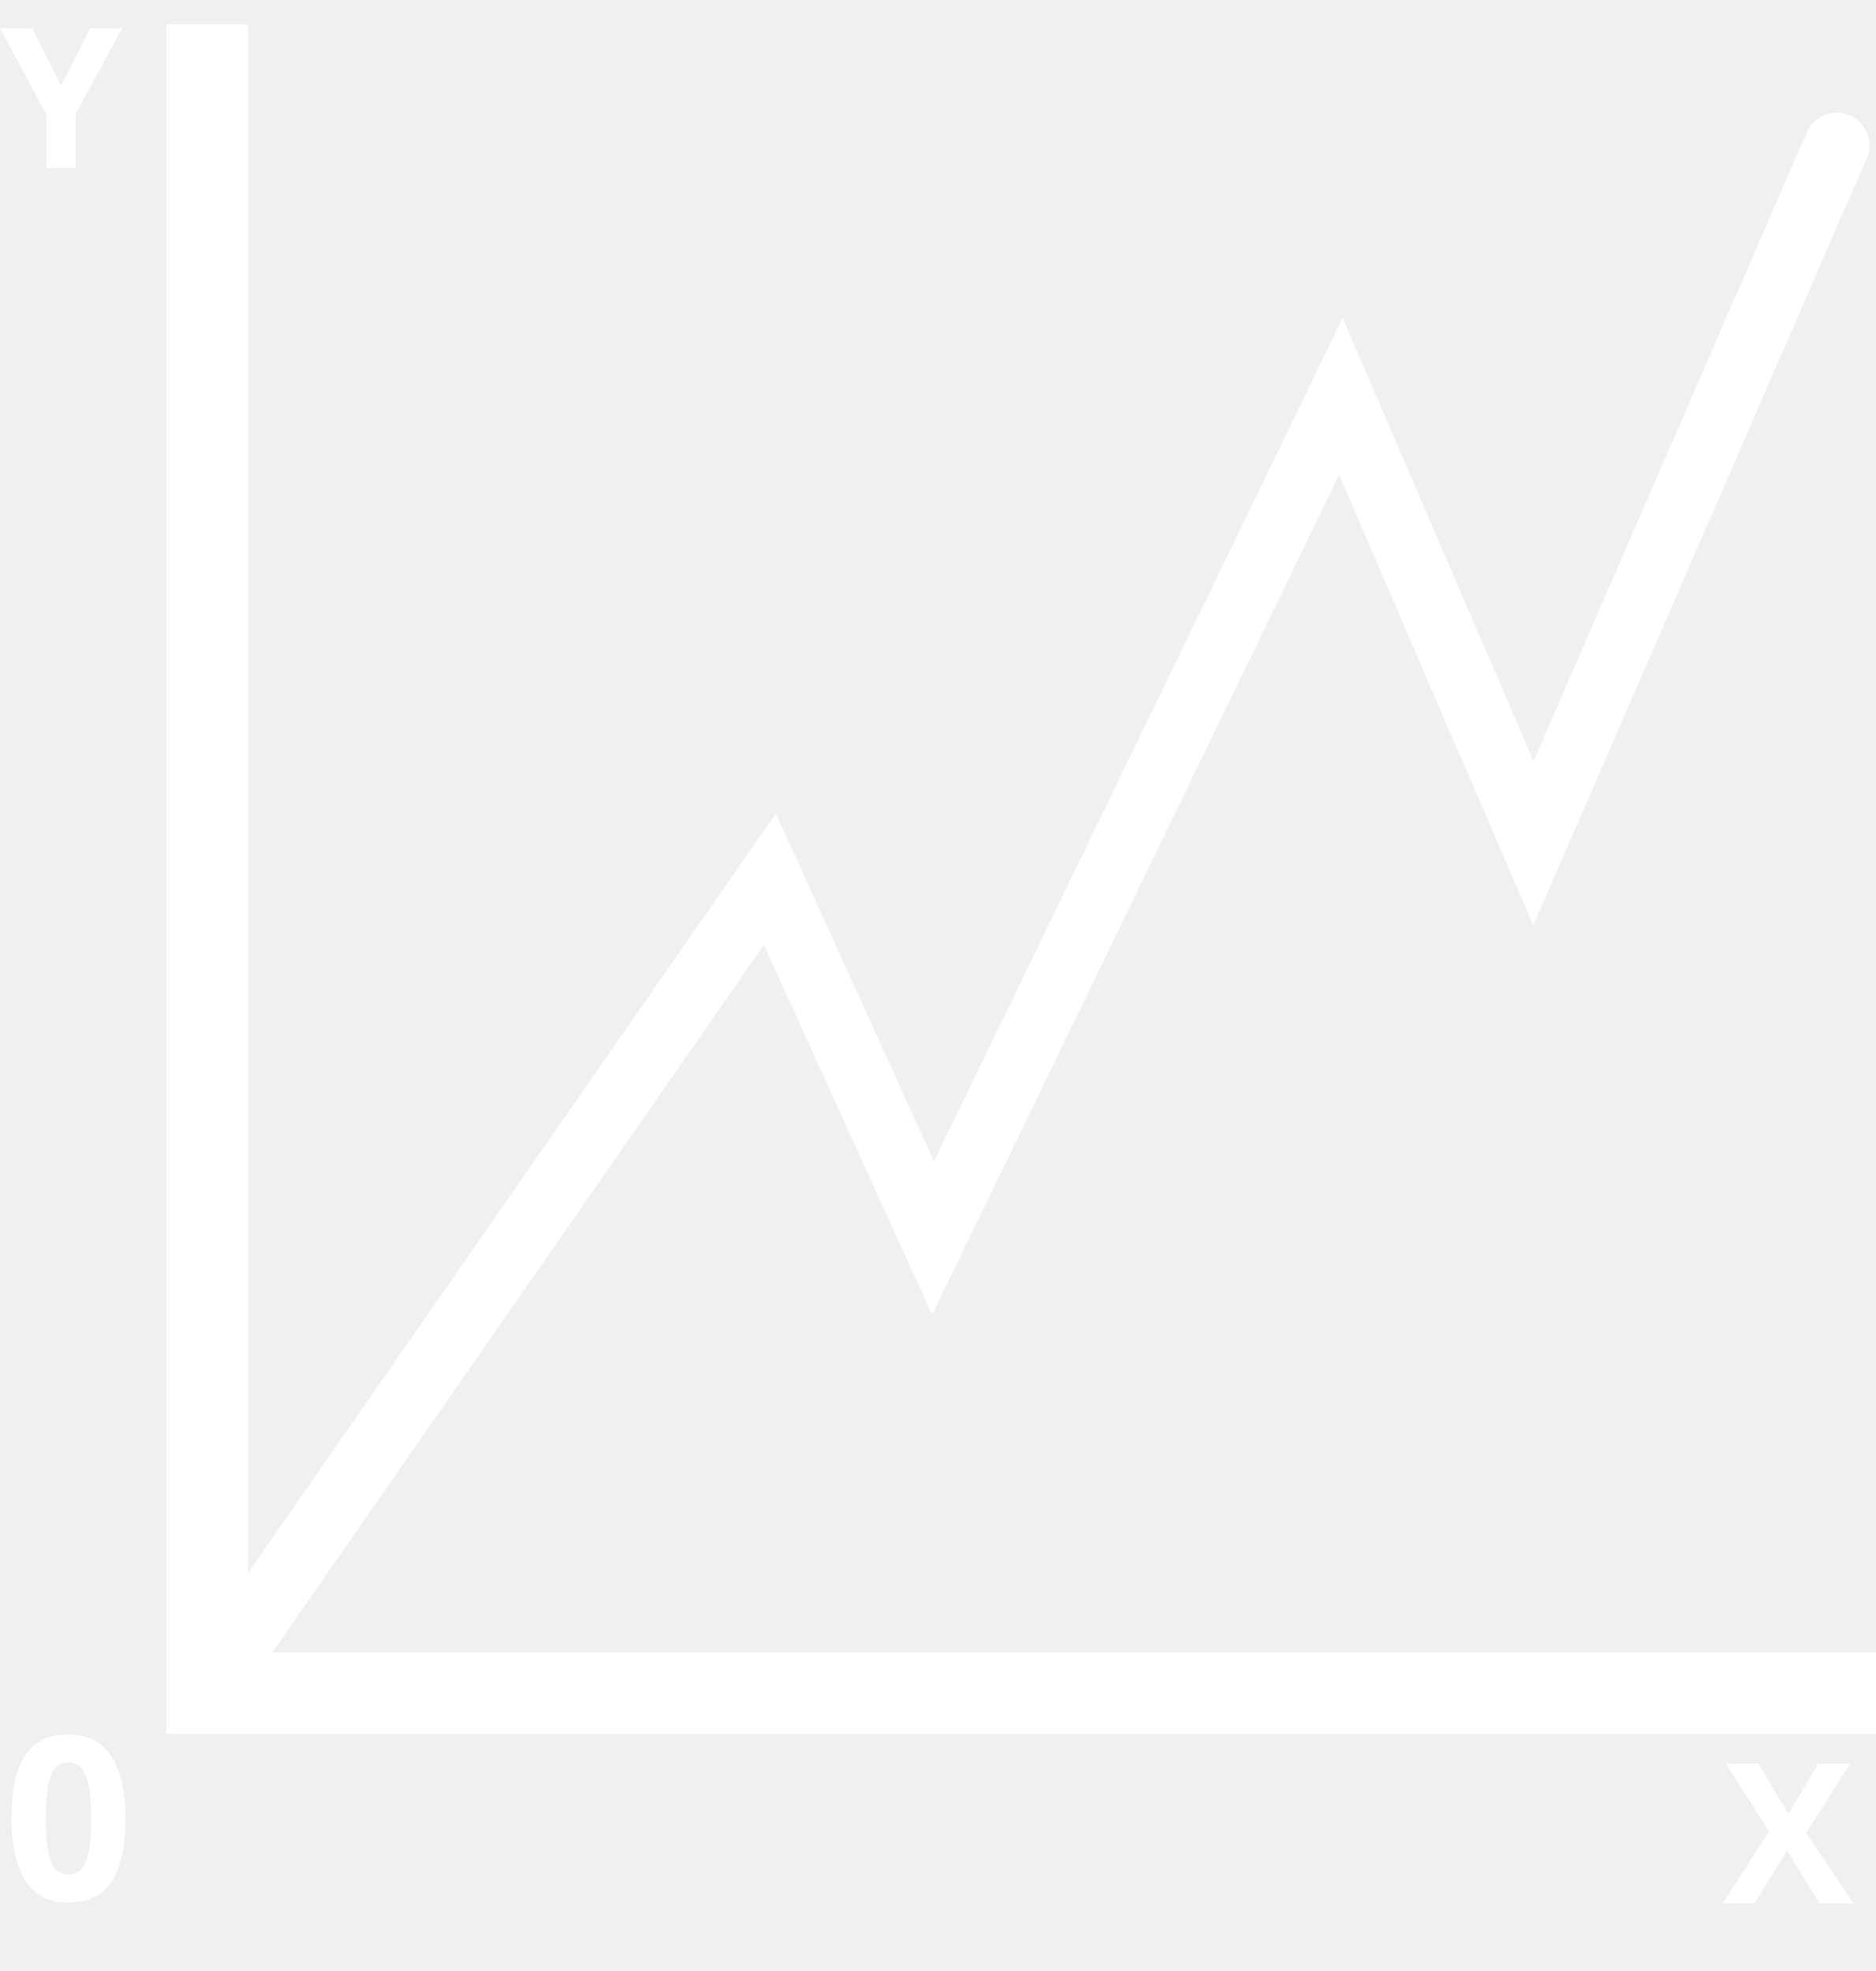
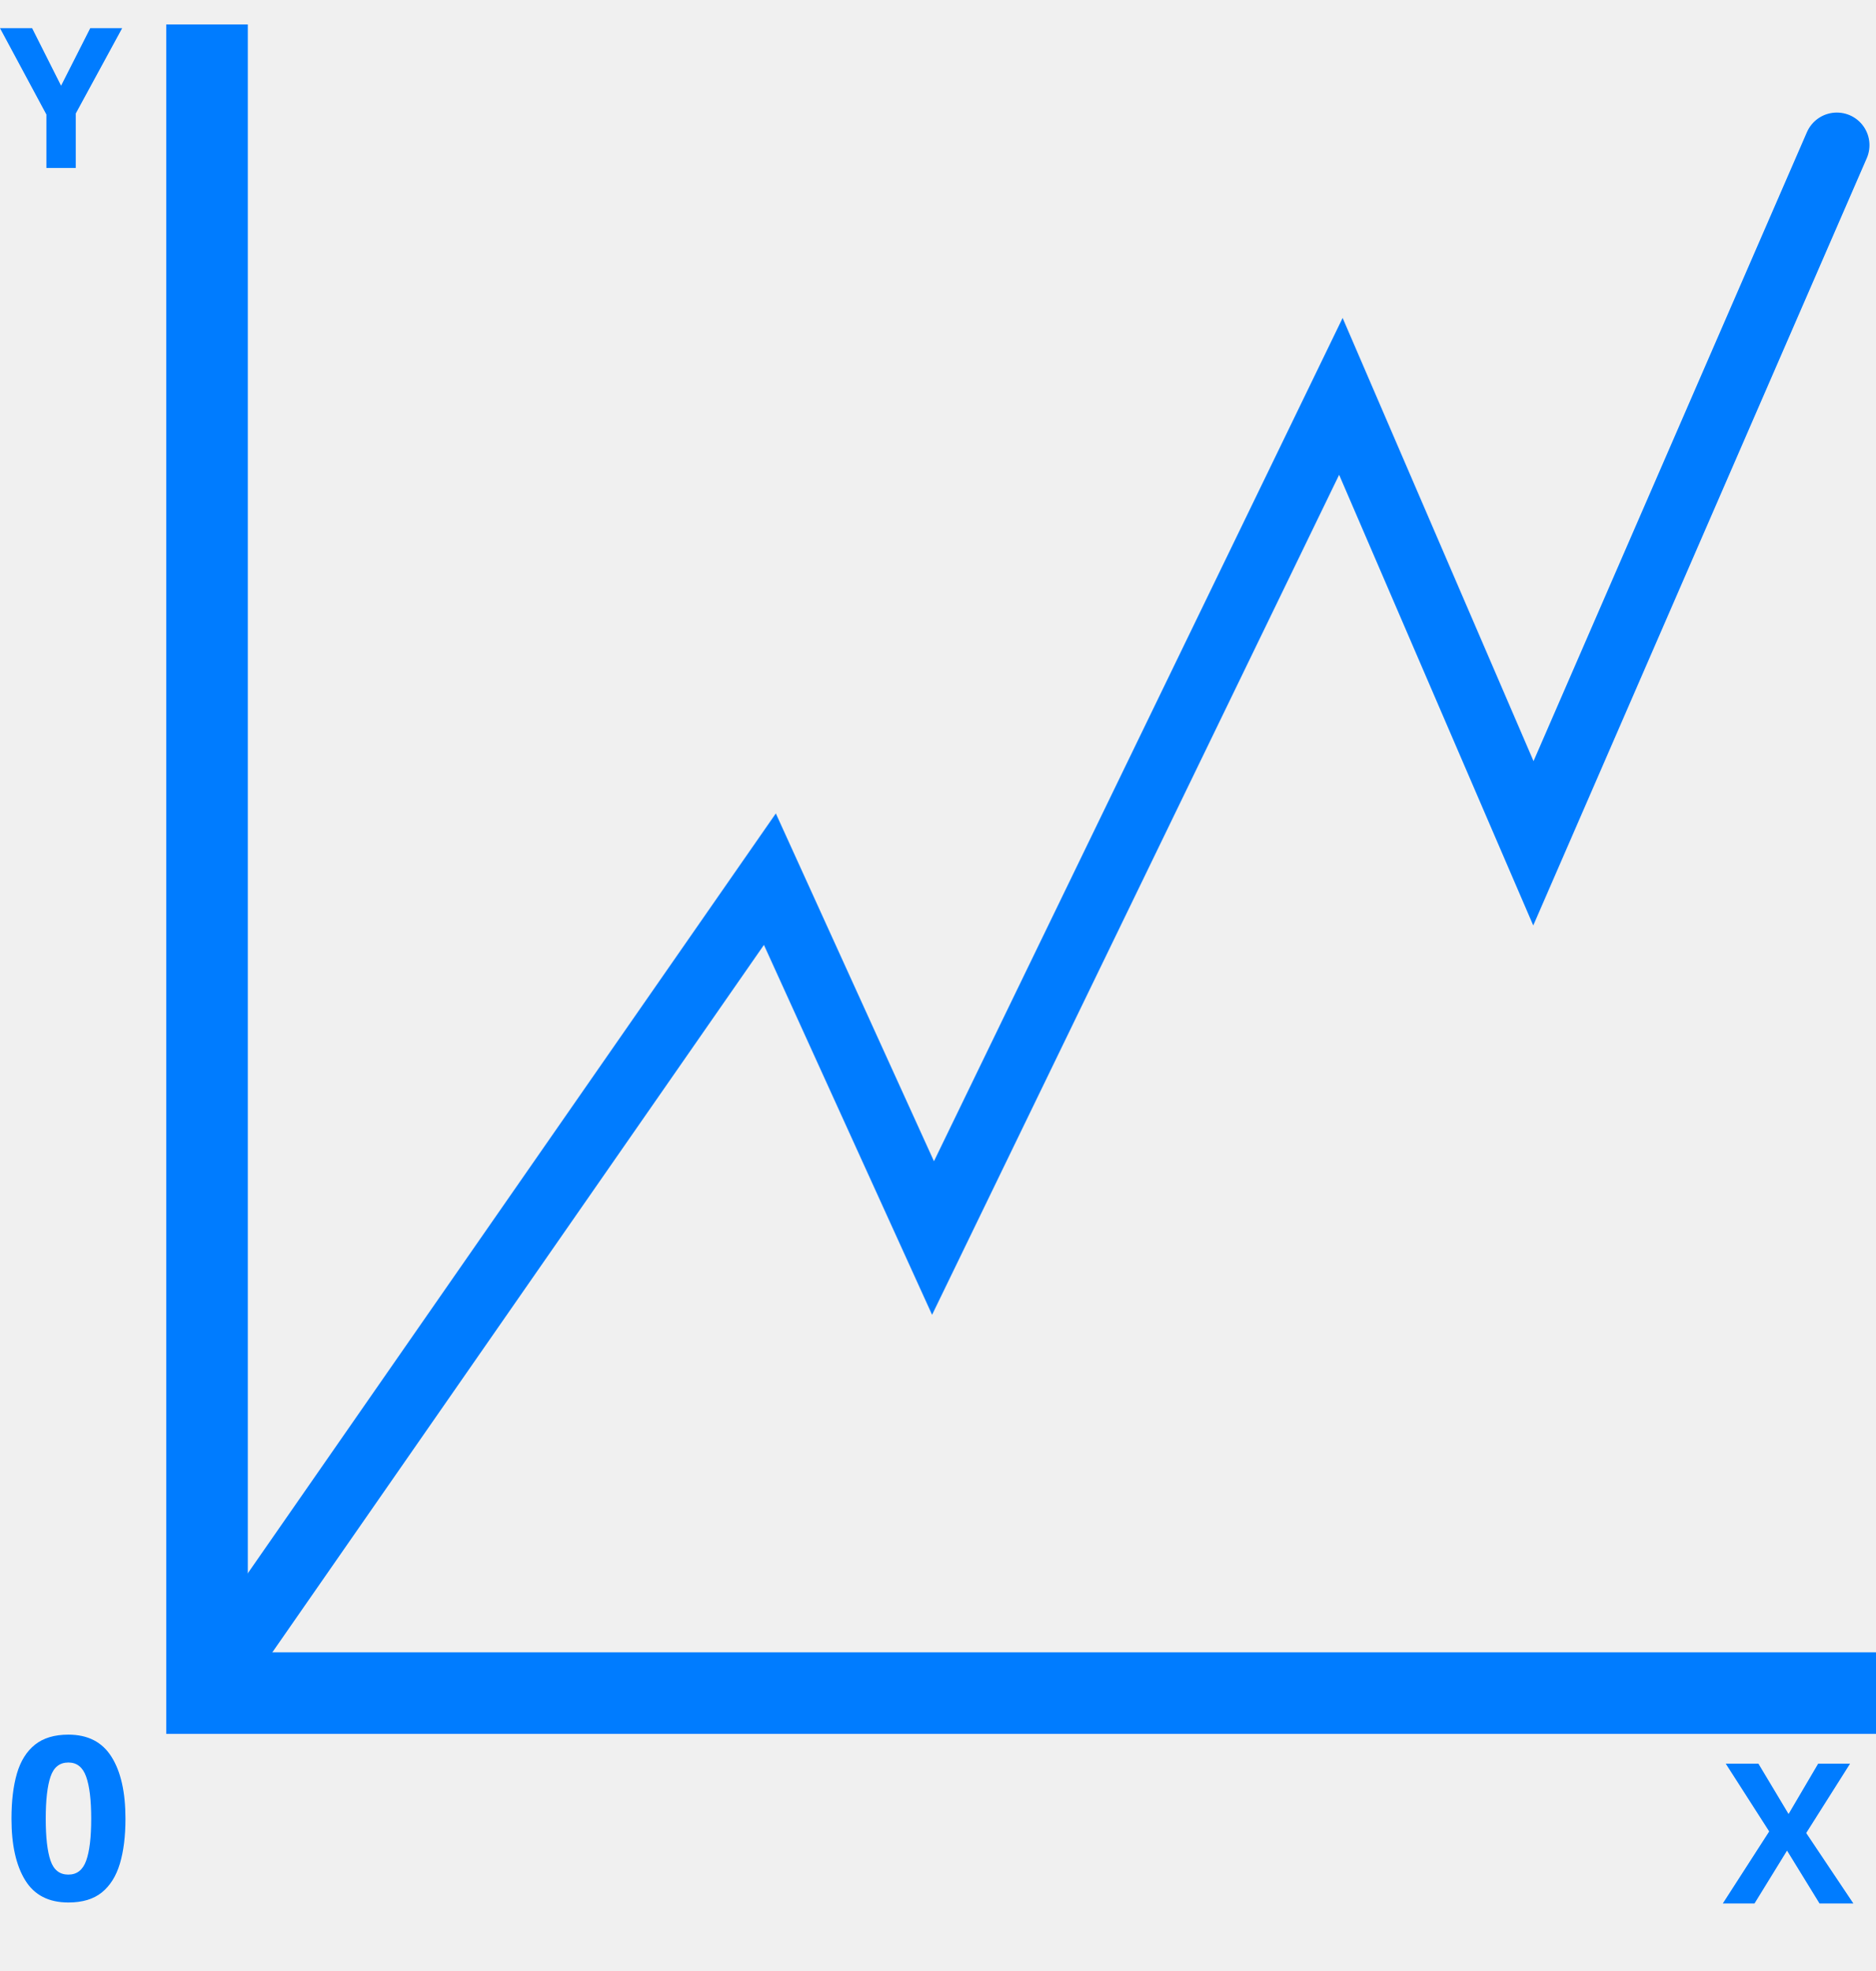
<svg xmlns="http://www.w3.org/2000/svg" id="Layer_1 svgs" data-name="Layer 1" viewBox="0 0 574.95 603.94">
  <defs>
    <style>
      .cls-1, .cls-2 {
        fill: none;
-         stroke: #fff;
+         stroke: #007cff;
        stroke-miterlimit: 10;
      }

      .cls-1 {
        stroke-linecap: square;
        stroke-width: 25px;
      }

      .cls-2 {
        stroke-linecap: round;
        stroke-width: 20px;
+         stroke-dasharray: 1100;
+       }
+ 
+       .animation {
+         animation: graph 1.5s linear infinite;
+       }
+ 
+       @keyframes graph {
+         from {
+           stroke-dashoffset: 1000;
+         }
+         to {
+           stroke-dashoffset: 0;
+         }
      }

      .cls-3 {
        font-size: 70px;
      }

      .cls-3, .cls-4 {
-         fill: #fff;
+         fill: #007cff;
        font-family: Arial-Black, Arial Black;
        font-weight: 800;
      }

      .cls-4 {
        font-size: 60px;
      }
    </style>
  </defs>
  <polyline class="cls-1" points="63.45 20 63.45 519 562.45 519" />
-   <polyline class="cls-2" points="62.95 518.5 235.95 269.5 285.95 379.5 410.95 121.5 469.95 258.5 562.95 44.5" />
+   <polyline id="line" class="cls-2" points="62.95 518.5 235.95 269.5 285.95 379.5 410.95 121.5 469.95 258.5 562.95 44.5" />
  <text class="cls-3" transform="translate(1 582.48)">0</text>
  <text class="cls-4" transform="translate(0 51.48)">Y</text>
  <text class="cls-4" transform="translate(528 583.48)">X</text>
</svg>
